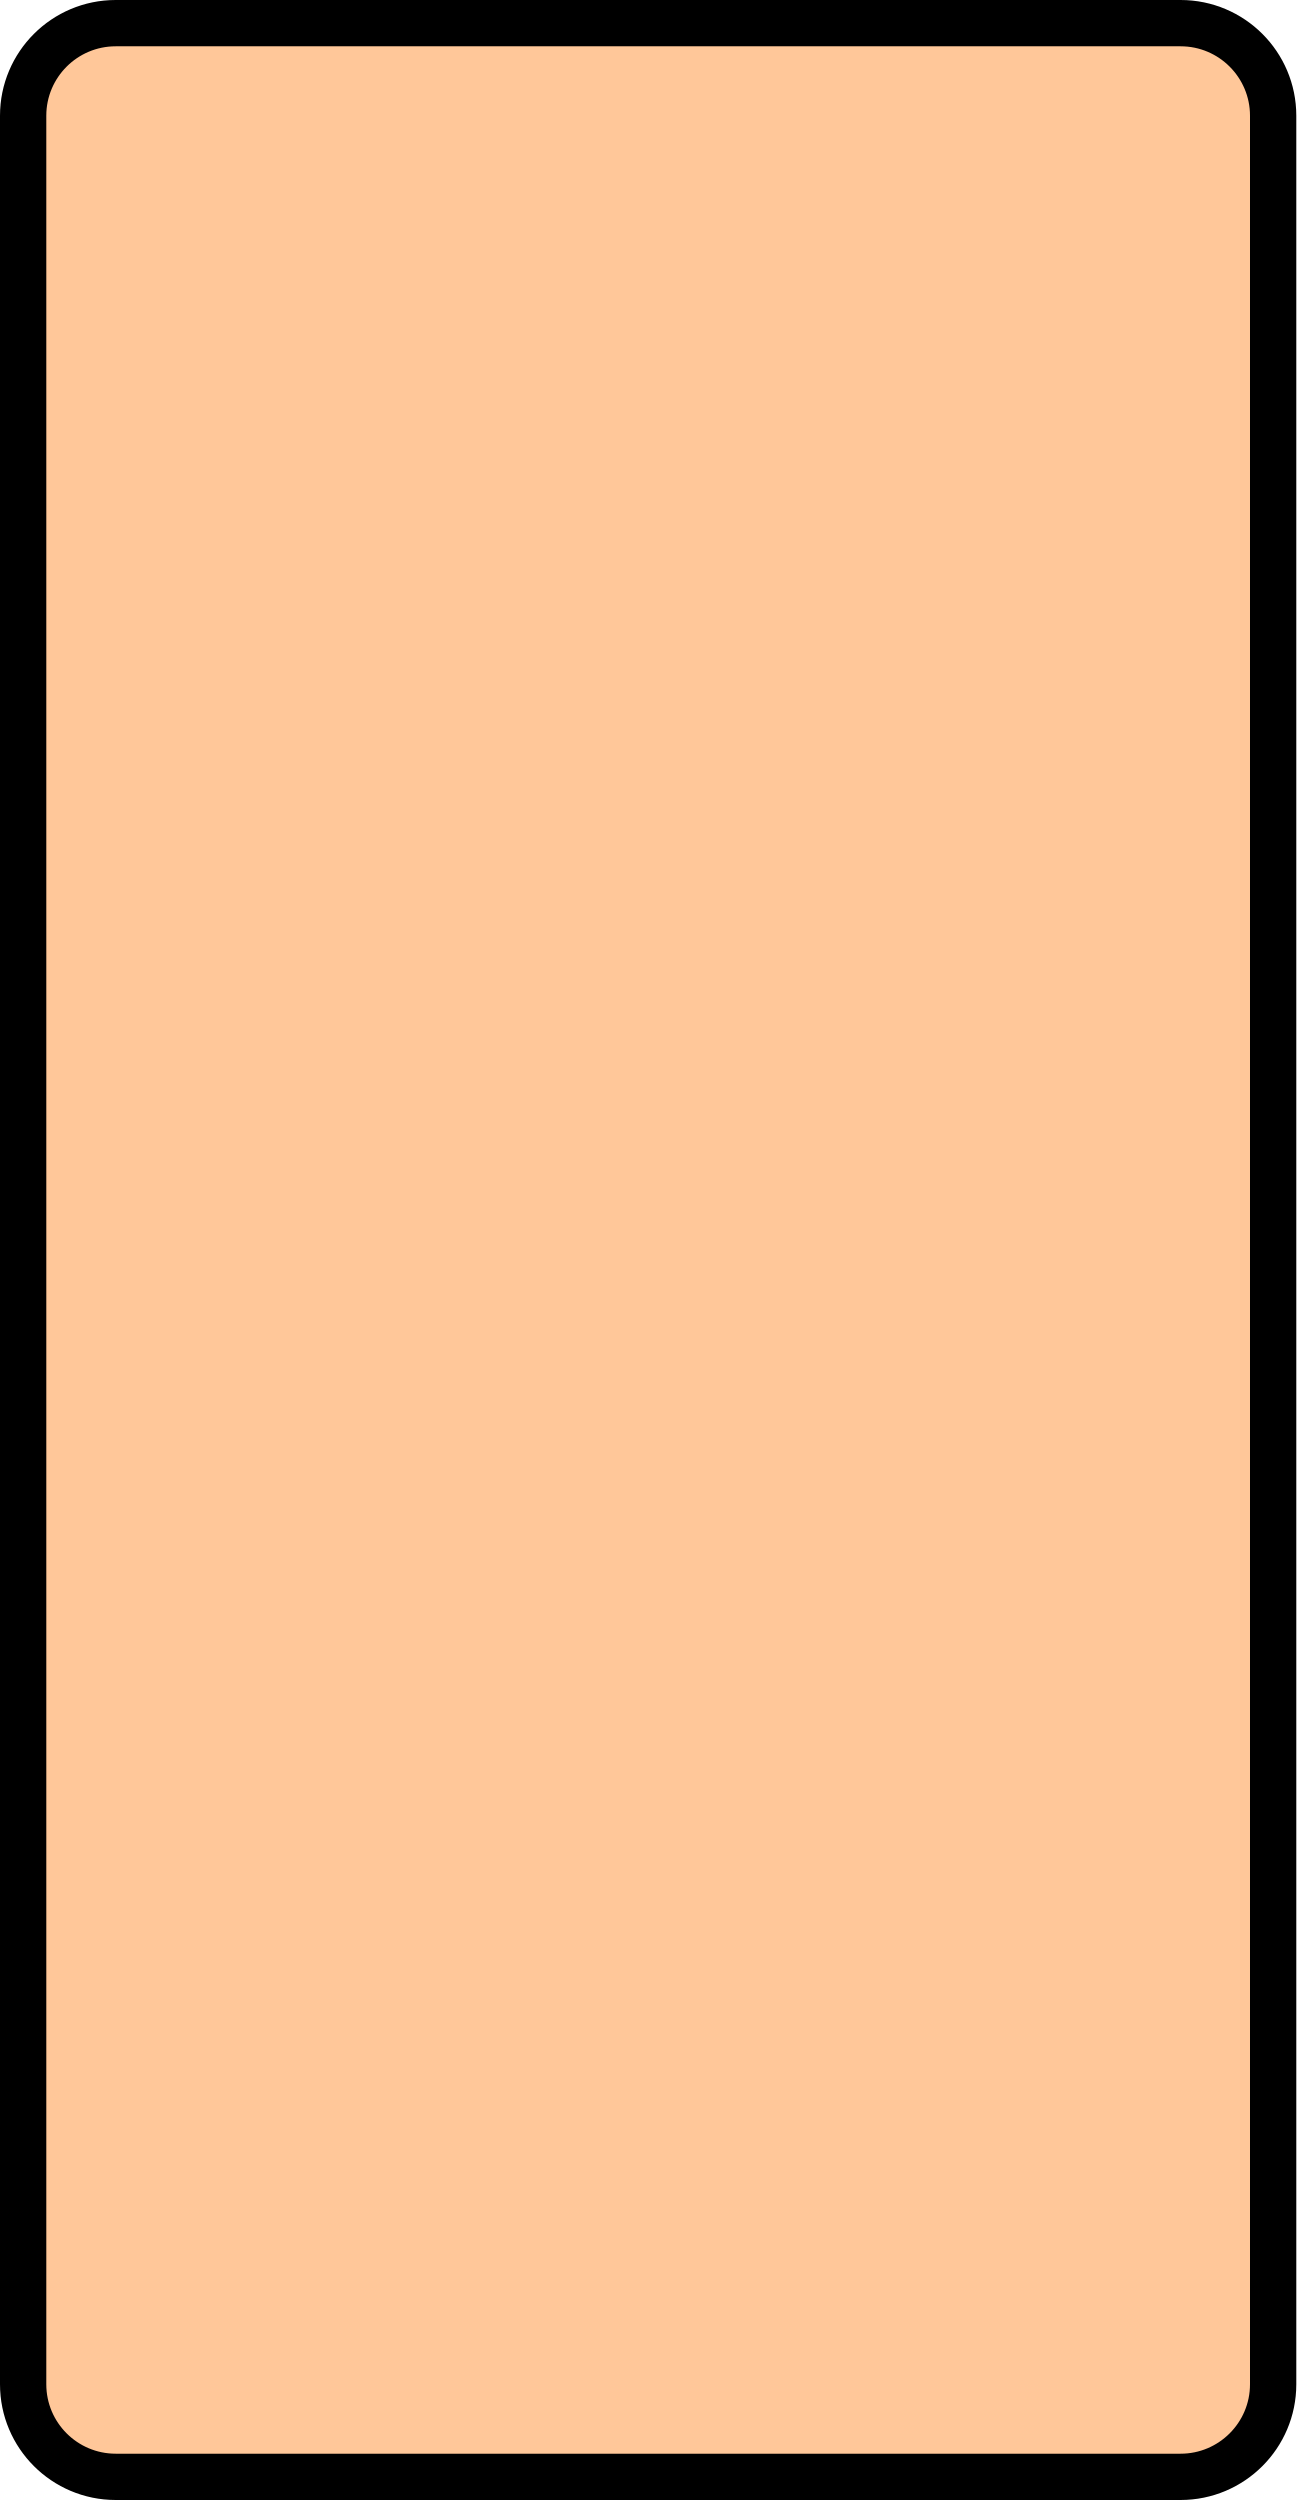
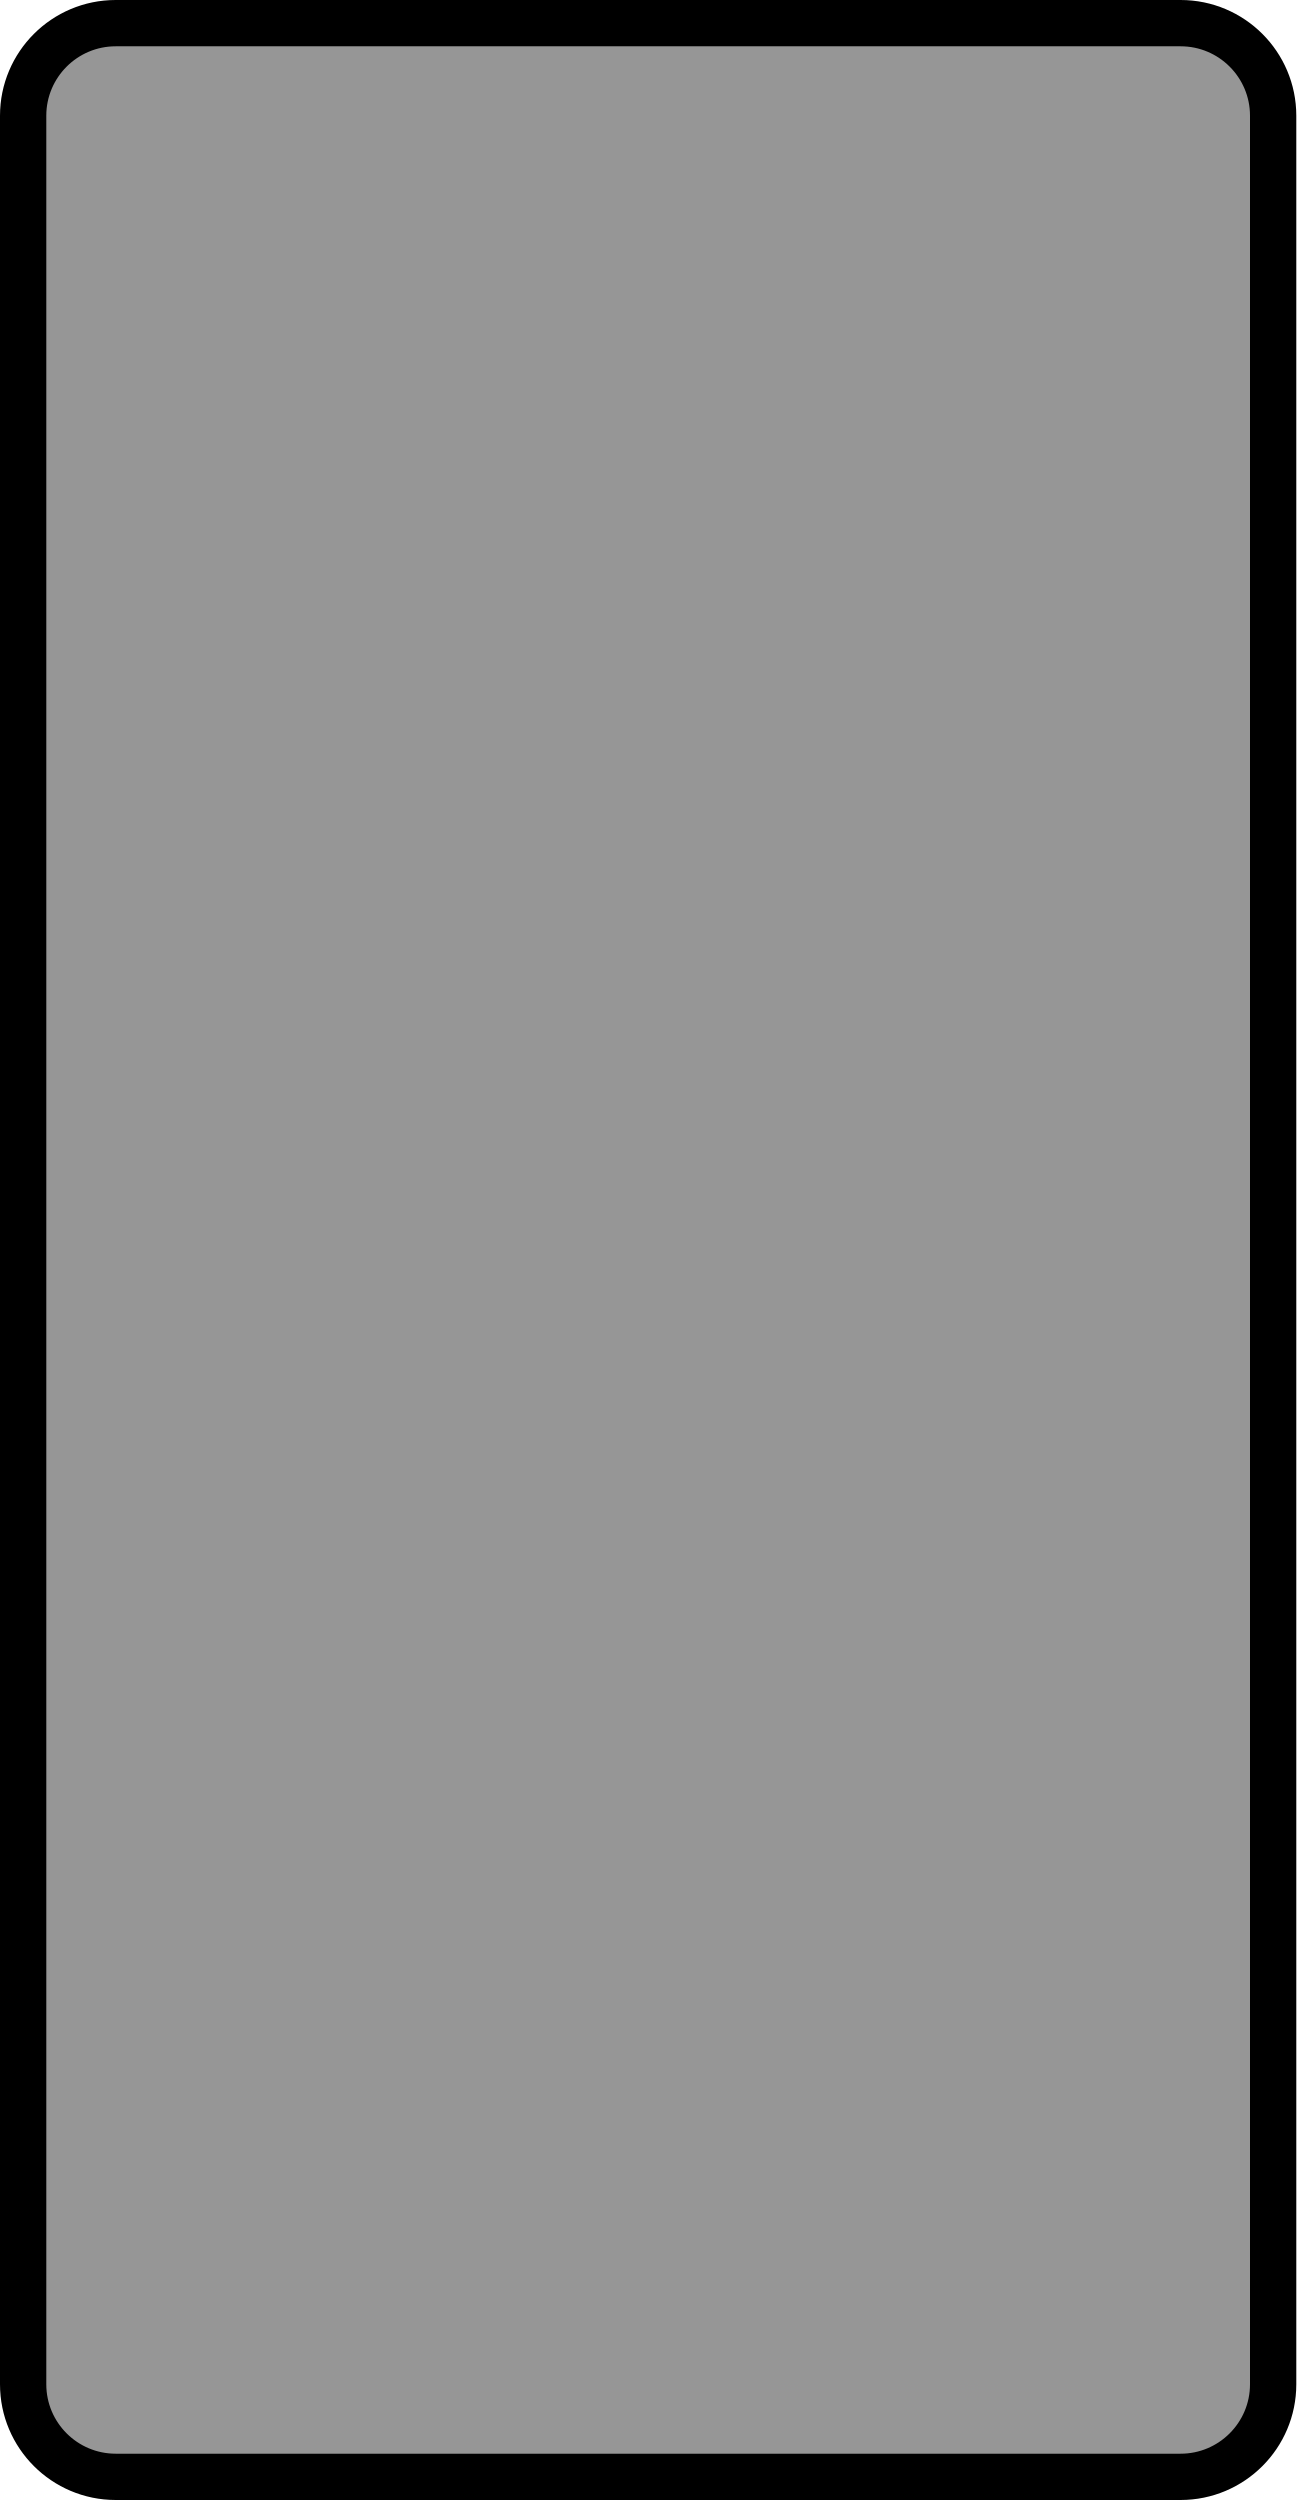
<svg xmlns="http://www.w3.org/2000/svg" width="100%" height="100%" viewBox="0 0 28 54">
-   <rect x="0.5" y="0.5" width="27" height="53" rx="2" ry="2" id="shield" style="fill:#ffc799;stroke:#000000;stroke-width:1;" />
+   <rect x="0.5" y="0.5" width="27" height="53" rx="2" ry="2" id="shield" style="fill:#969696;stroke:#000000;stroke-width:1;" />
</svg>
